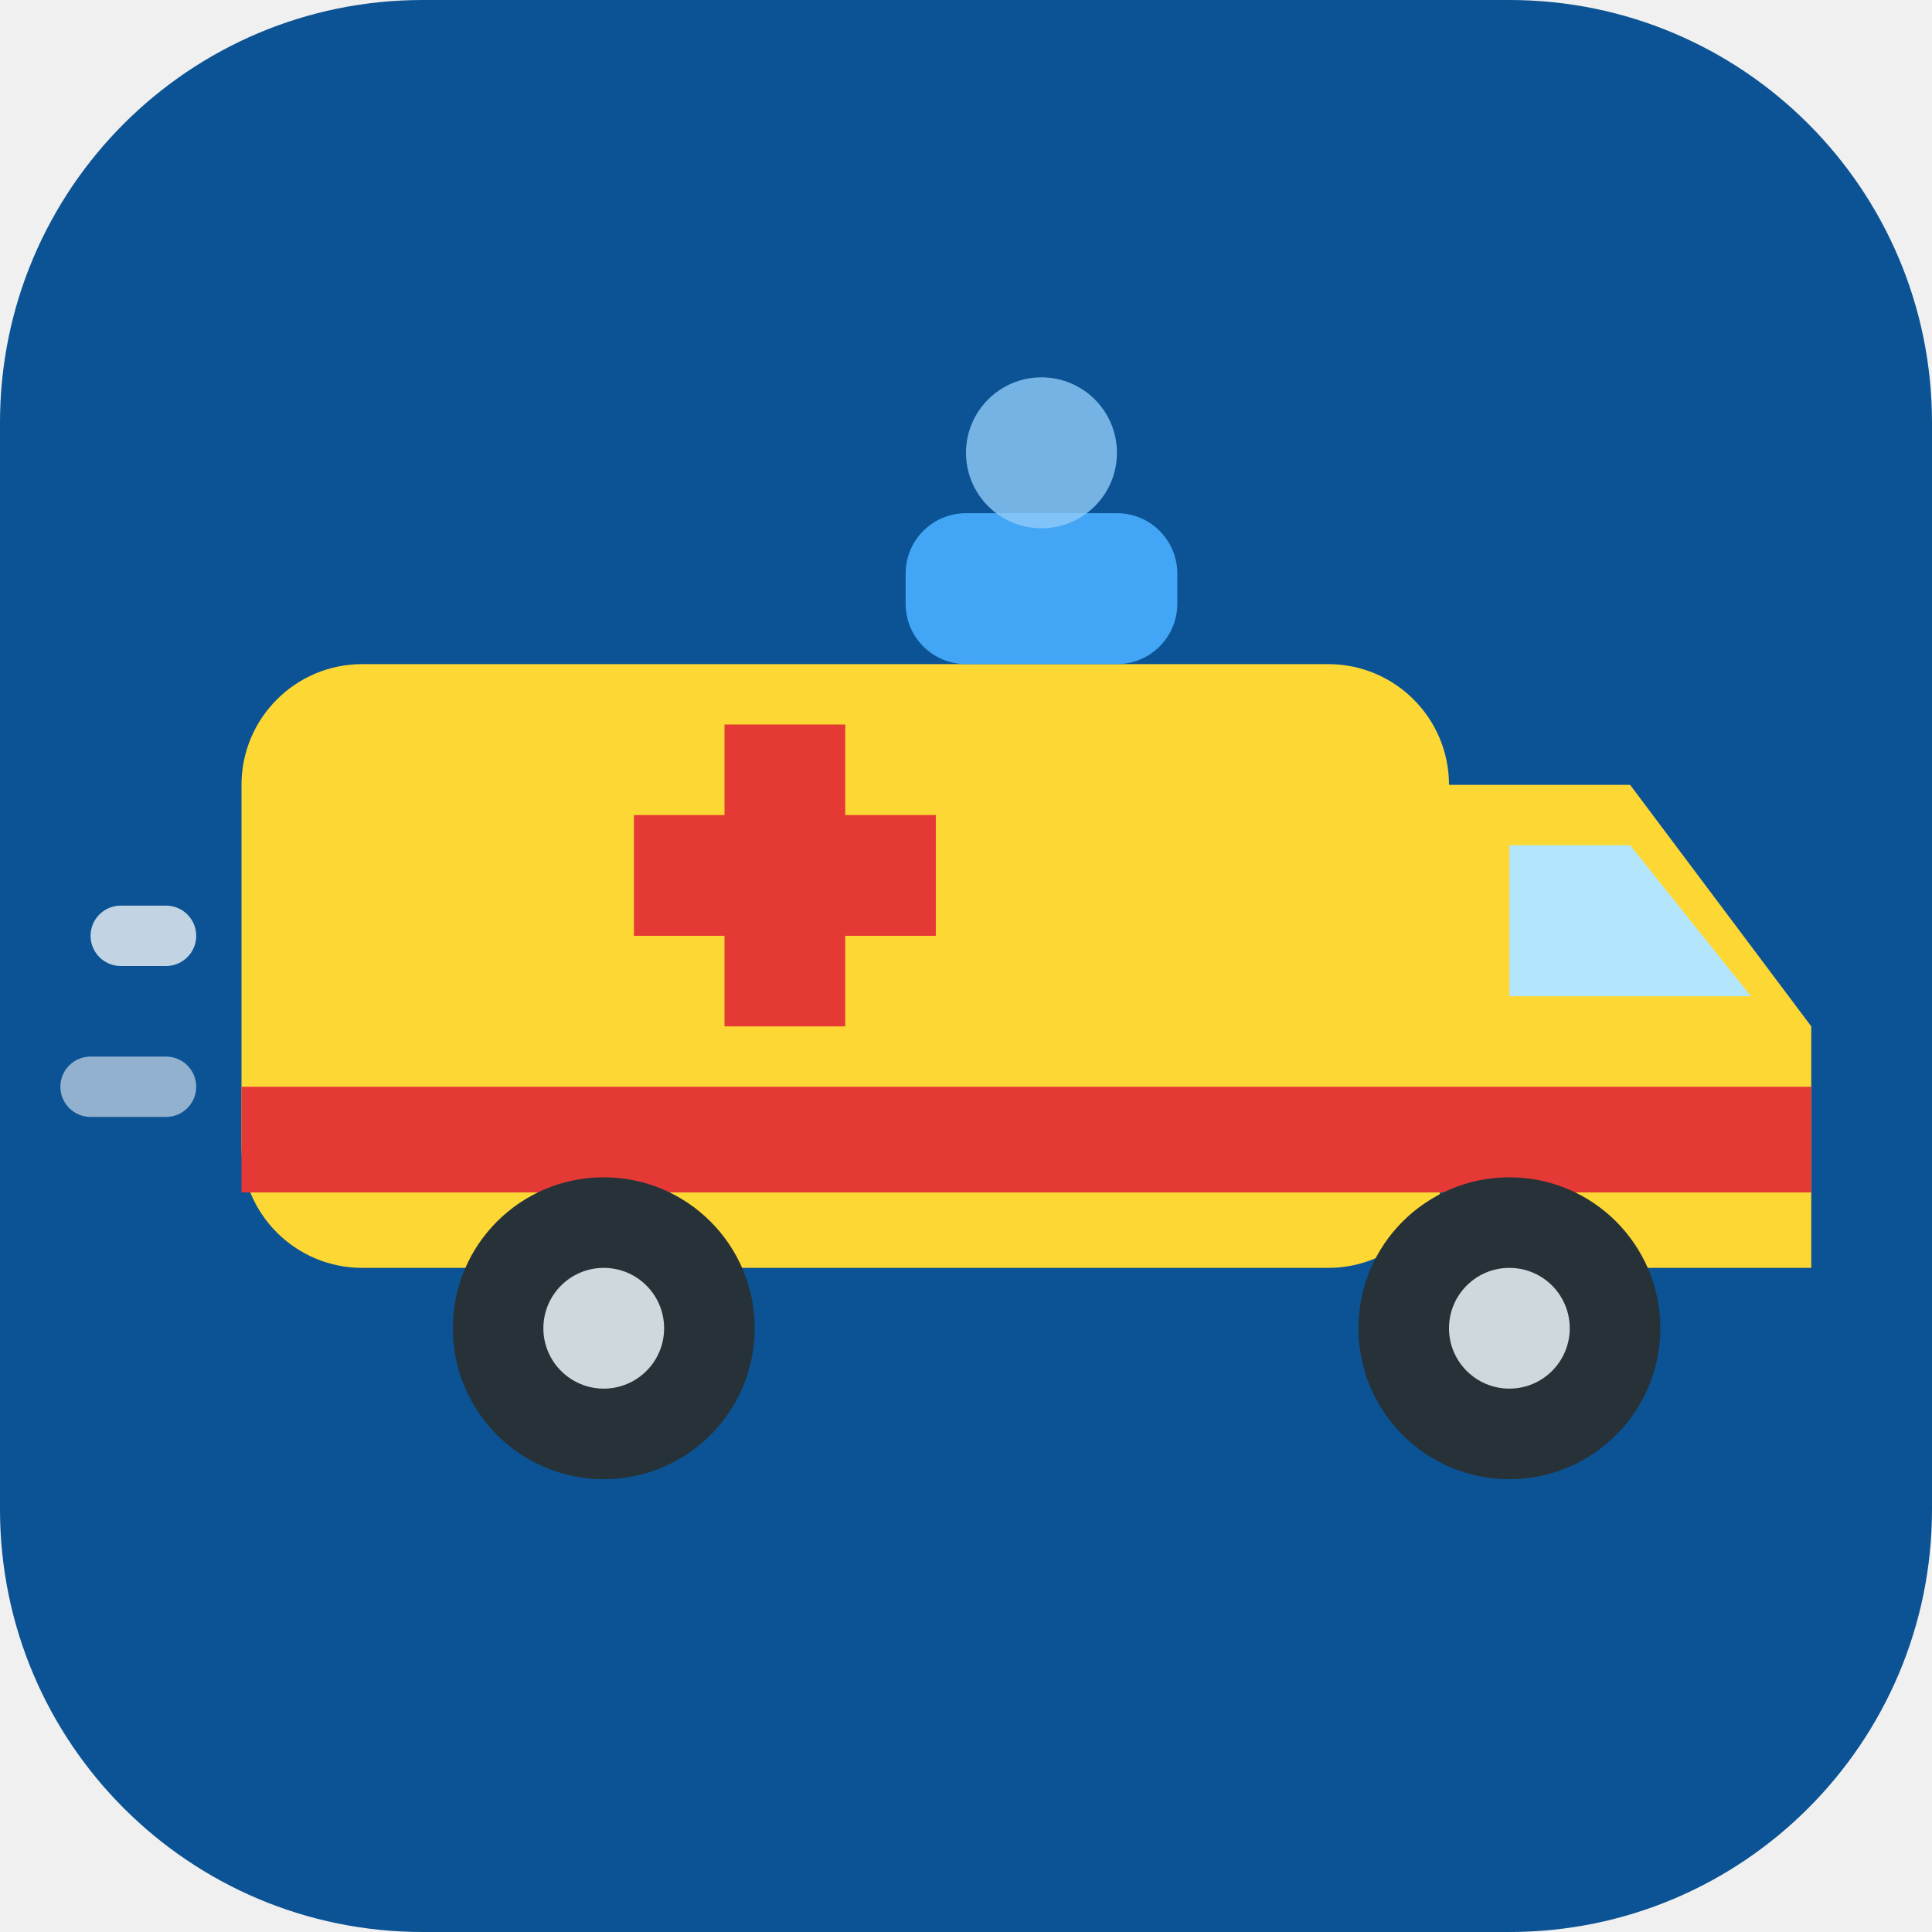
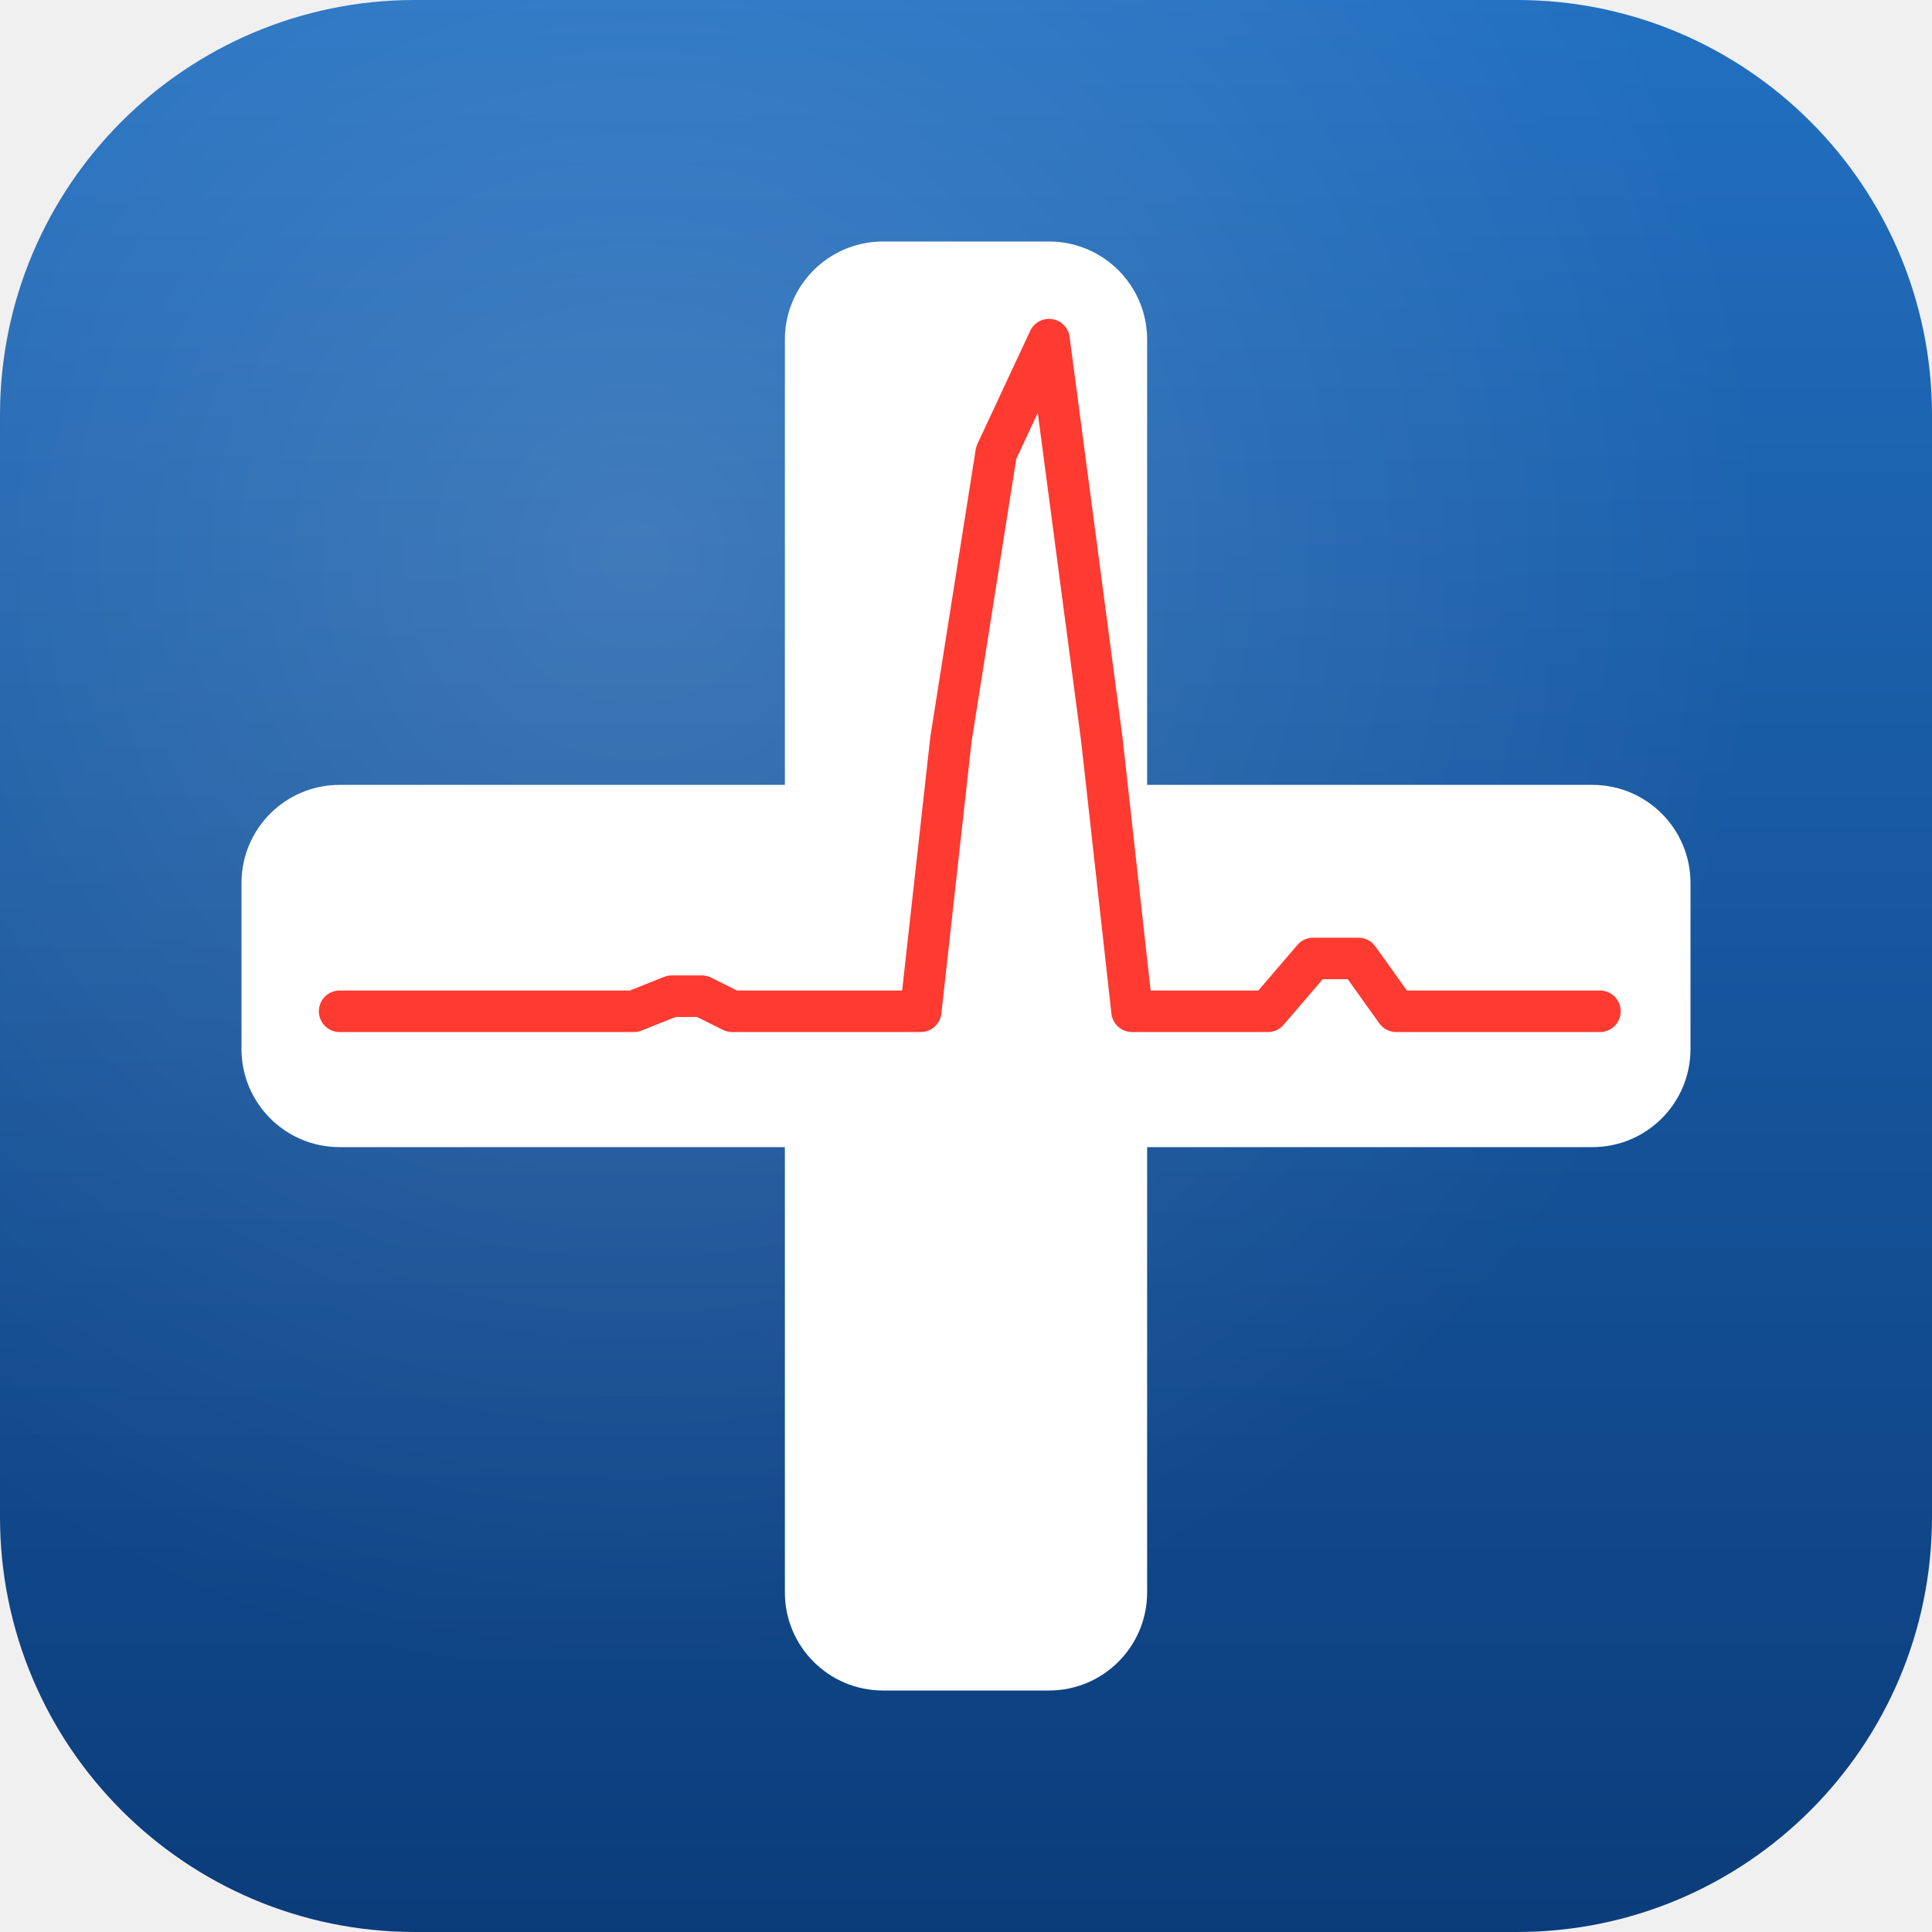
- <svg xmlns="http://www.w3.org/2000/svg" viewBox="0 0 64 64">
-   <rect width="64" height="64" rx="14" fill="#0b5394" />
-   <rect x="3" y="30" width="3.5" height="2" rx="1" fill="rgba(255,255,255,.75)" />
-   <rect x="2" y="35" width="4.5" height="2" rx="1" fill="rgba(255,255,255,.55)" />
-   <rect x="8" y="22" width="40" height="20" rx="4" fill="#fdd835" />
-   <path d="M48 26h6l6 8v8H48z" fill="#fdd835" />
-   <path d="M50 28h4l4 5h-8z" fill="#b3e5fc" />
-   <rect x="8" y="36" width="52" height="3.5" fill="#e53935" />
-   <rect x="24" y="24" width="4" height="10" fill="#e53935" />
-   <rect x="21" y="27" width="10" height="4" fill="#e53935" />
-   <rect x="30" y="17" width="9" height="5" rx="2" fill="#42a5f5" />
-   <circle cx="34.5" cy="15" r="2.5" fill="#90caf9" opacity=".8" />
-   <circle cx="20" cy="44" r="5" fill="#263238" />
-   <circle cx="20" cy="44" r="2" fill="#cfd8dc" />
-   <circle cx="50" cy="44" r="5" fill="#263238" />
-   <circle cx="50" cy="44" r="2" fill="#cfd8dc" />
+ <svg xmlns="http://www.w3.org/2000/svg" viewBox="0 0 512 512">
+   <defs>
+     <linearGradient id="bg" x1="0" y1="0" x2="0" y2="1">
+       <stop offset="0" stop-color="#2270c1" />
+       <stop offset="1" stop-color="#0b3c7a" />
+     </linearGradient>
+     <radialGradient id="hl" cx="33%" cy="29%" r="58%">
+       <stop offset="0" stop-color="#ffffff" stop-opacity=".16" />
+       <stop offset="1" stop-color="#ffffff" stop-opacity="0" />
+     </radialGradient>
+   </defs>
+   <rect x="0" y="0" width="512" height="512" rx="110" fill="url(#bg)" />
+   <rect x="0" y="0" width="512" height="512" rx="110" fill="url(#hl)" />
+   <rect x="208" y="64" width="96" height="384" rx="26" fill="#ffffff" />
+   <rect x="64" y="208" width="384" height="96" rx="26" fill="#ffffff" />
+   <polyline points="90,268 150,268 168,268 178,264 186,264 194,268 232,268 244,268 252,196 264,120 278,90 292,196 300,268 306,268 336,268 348,254 360,254 370,268 424,268" fill="none" stroke="#ff3a30" stroke-width="11" stroke-linecap="round" stroke-linejoin="round" />
</svg>
